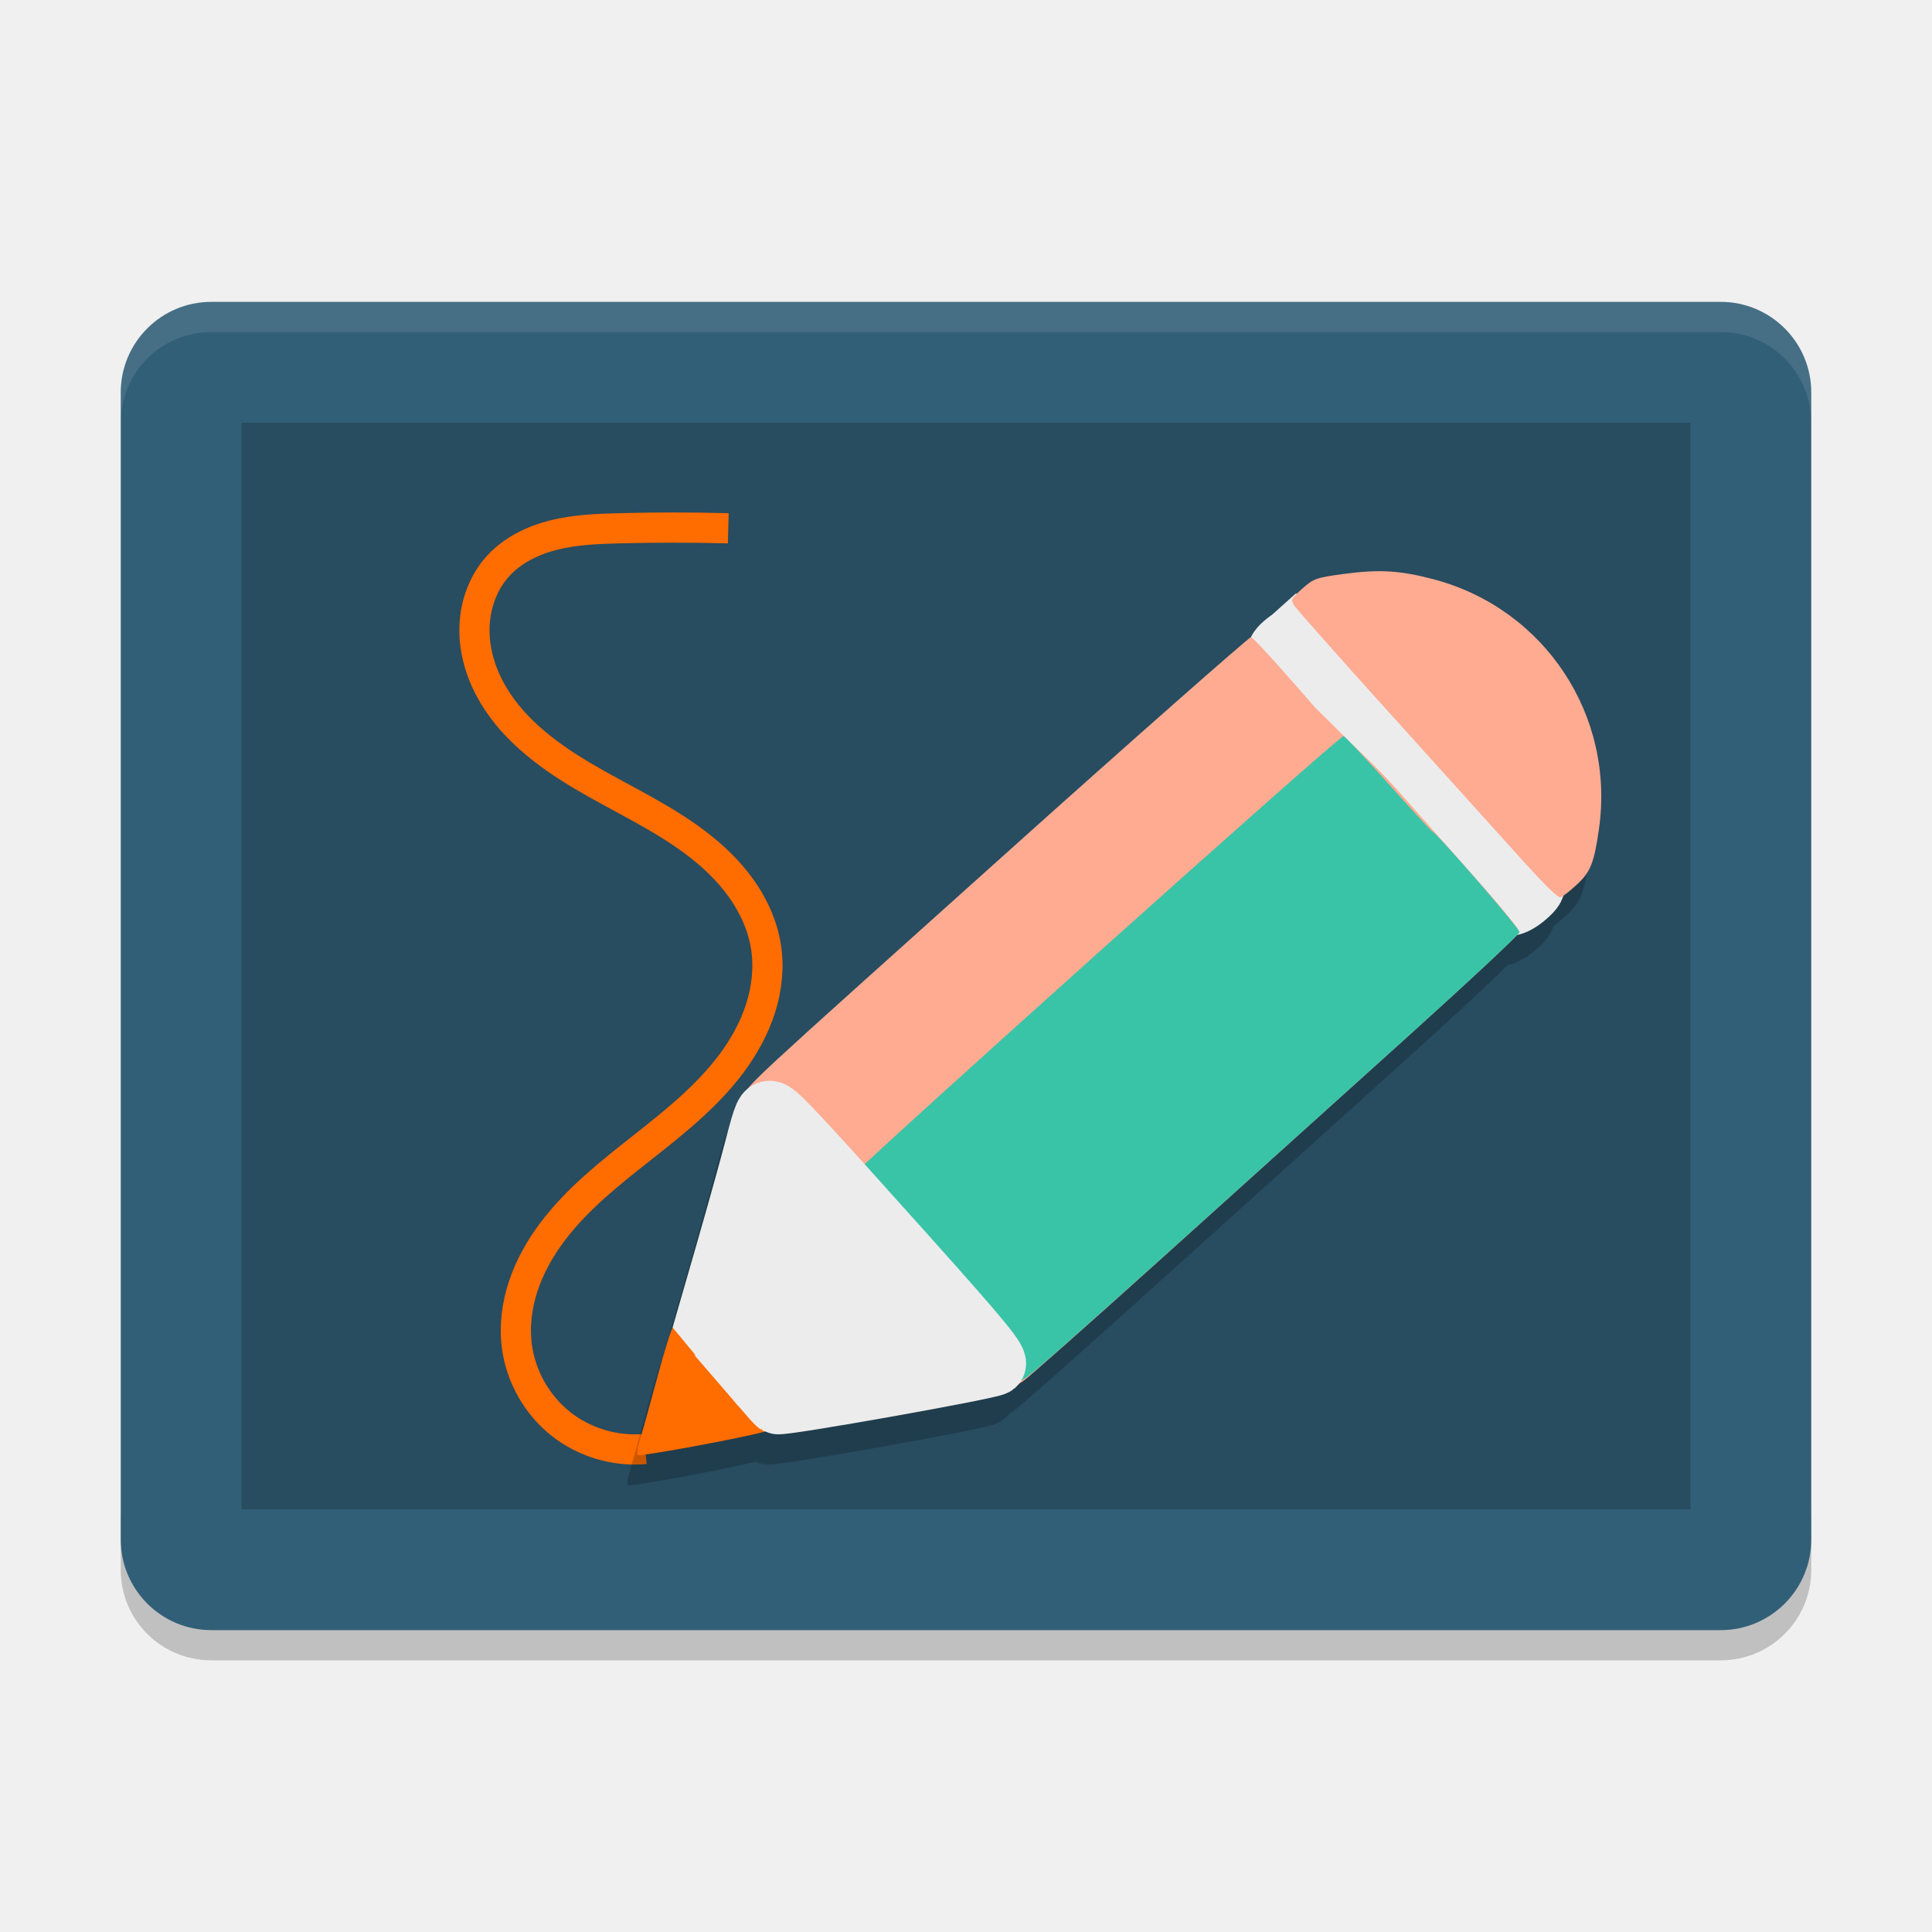
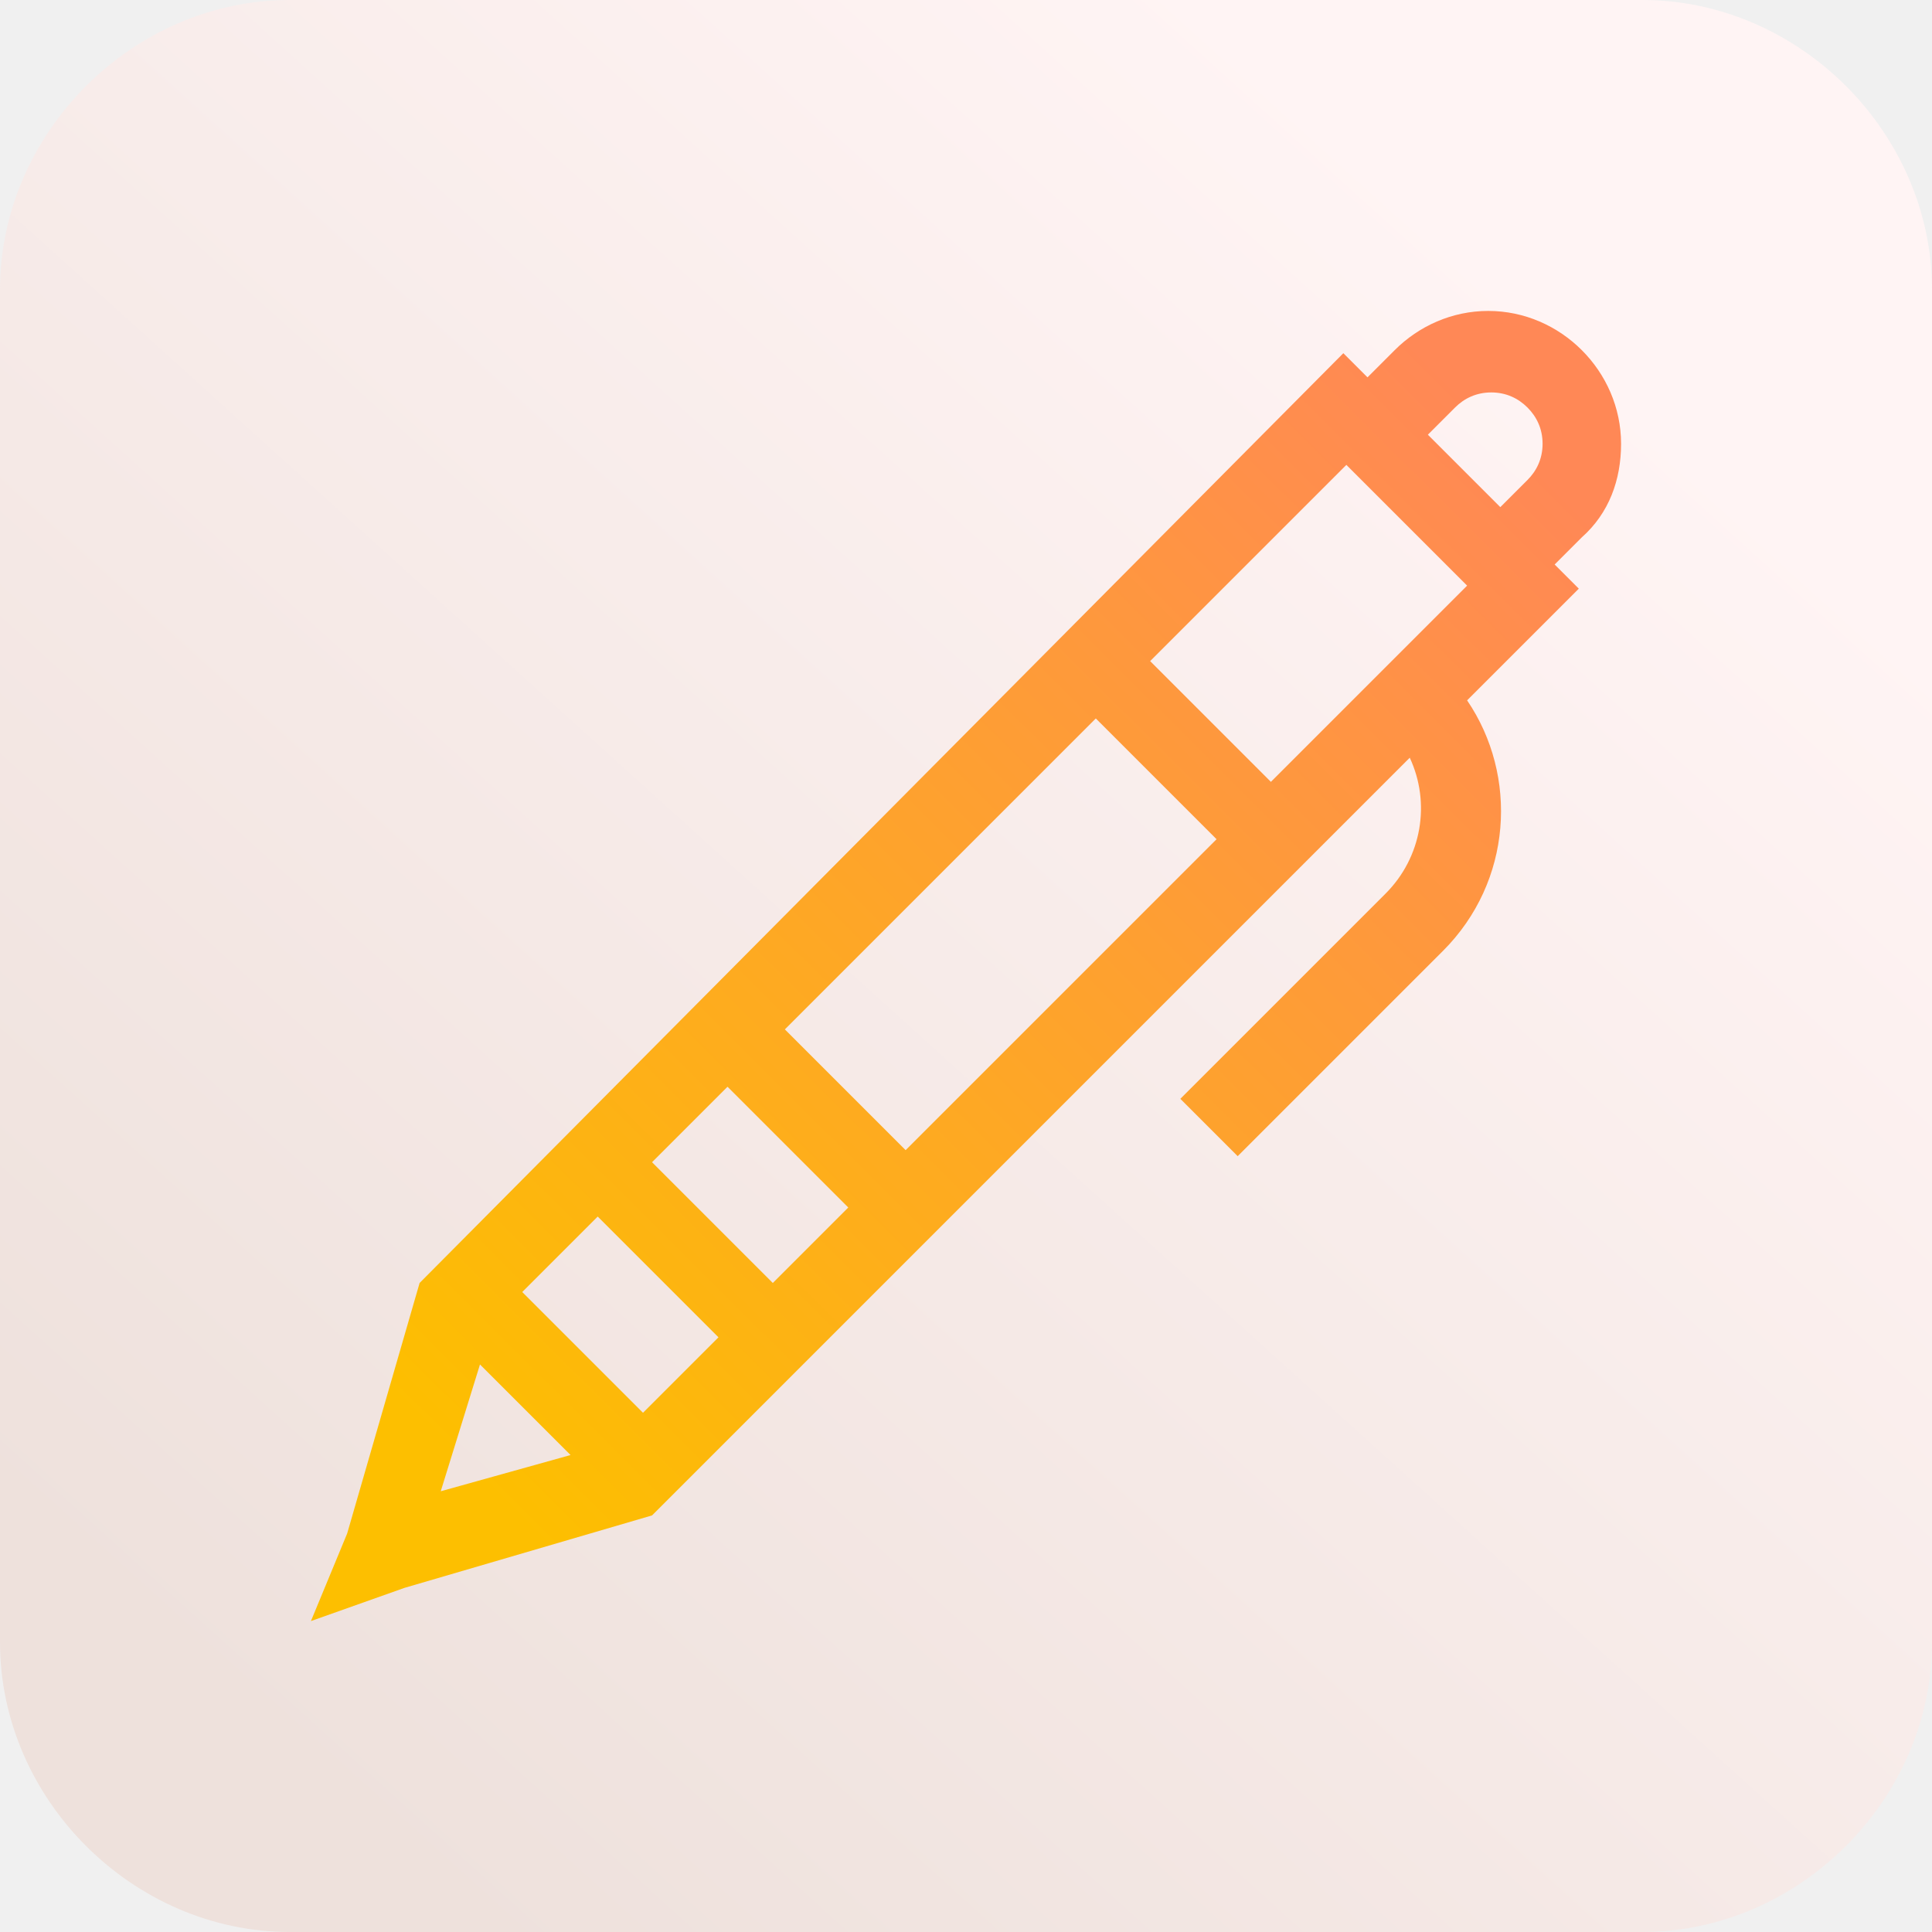
- <svg xmlns="http://www.w3.org/2000/svg" id="svg2" version="1.1" width="64" height="64">
-   <defs id="defs6">
-     <filter style="color-interpolation-filters:sRGB;" id="filter3068">
-       <feFlood flood-opacity="0.2" flood-color="rgb(0,0,0)" result="flood" id="feFlood3070" />
-       <feComposite in="flood" in2="SourceGraphic" operator="in" result="composite1" id="feComposite3072" />
-       <feOffset dx="0" dy="8" result="offset" id="feOffset3074" />
-       <feComposite in="SourceGraphic" in2="offset" operator="over" result="composite2" id="feComposite3076" />
-     </filter>
-     <filter style="color-interpolation-filters:sRGB;" id="filter3040">
-       <feFlood flood-opacity="0.2" flood-color="rgb(0,0,0)" result="flood" id="feFlood3042" />
-       <feComposite in="flood" in2="SourceGraphic" operator="in" result="composite1" id="feComposite3044" />
-       <feOffset dx="0" dy="12" result="offset" id="feOffset3046" />
-       <feComposite in="SourceGraphic" in2="offset" operator="over" result="composite2" id="feComposite3048" />
-     </filter>
-   </defs>
-   <path style="opacity:0.2" d="m 4,50 0,2 c 0,1.662 1.338,3 3,3 l 50,0 c 1.662,0 3,-1.338 3,-3 l 0,-2 c 0,1.662 -1.338,3 -3,3 L 7,53 C 5.338,53 4,51.662 4,50 z" id="path4" />
-   <rect style="fill:#325f78" width="44" height="56" x="-54" y="-60" rx="3" ry="3" transform="matrix(0,-1,-1,0,0,0)" id="rect6" />
-   <rect style="opacity:0.2" width="36" height="48" x="-50" y="-56" rx="0" ry="0" transform="matrix(0,-1,-1,0,0,0)" id="rect8" />
-   <path style="opacity:0.1;fill:#ffffff" d="m 7,10 c -1.662,0 -3,1.338 -3,3 l 0,1 c 0,-1.662 1.338,-3 3,-3 l 50,0 c 1.662,0 3,1.338 3,3 l 0,-1 c 0,-1.662 -1.338,-3 -3,-3 L 7,10 z" id="path10" />
-   <path style="fill:none;stroke:#ff6c00;stroke-width:1px;stroke-linecap:butt;stroke-linejoin:miter;stroke-opacity:1" d="m 24.125,17.5 c -1.208,-0.031 -2.417,-0.031 -3.625,0 -0.719,0.018 -1.443,0.048 -2.141,0.22 C 17.661,17.893 16.984,18.219 16.5,18.75 c -0.484,0.531 -0.747,1.246 -0.78,1.963 -0.033,0.718 0.157,1.437 0.49,2.074 0.665,1.274 1.859,2.188 3.096,2.919 1.237,0.732 2.56,1.328 3.71,2.19 0.575,0.431 1.105,0.929 1.524,1.513 0.419,0.583 0.726,1.255 0.836,1.965 0.104,0.675 0.028,1.372 -0.179,2.023 -0.207,0.651 -0.541,1.257 -0.947,1.807 -0.812,1.098 -1.897,1.961 -2.969,2.807 -1.073,0.846 -2.16,1.703 -2.981,2.795 -0.411,0.546 -0.751,1.149 -0.966,1.797 -0.215,0.649 -0.301,1.344 -0.208,2.021 0.136,0.989 0.666,1.919 1.448,2.54 C 19.355,47.786 20.381,48.091 21.375,48" id="path3041" />
-   <g transform="matrix(0.08315061,0.02712927,-0.02712927,0.08315061,66.48245,20.89337)" id="g3793" style="filter:url(#filter3040)">
-     <path id="path3811-3" d="m -204.267,125.824 c -30.29,-17.201 -55.294,-31.955 -55.565,-32.787 -0.27,-0.832 1.092,-3.466 3.027,-5.852 l 1.887,-3.252 9.986,3.06 c 11.85,3.631 101.346,56.714 103.758,58.871 1.48,1.324 1.237,2.743 -1.127,6.579 -1.658,2.69 -3.887,4.839 -4.953,4.774 -1.066,-0.065 -26.722,-14.191 -57.012,-31.392 z" style="fill:#ececec;fill-opacity:1;fill-rule:nonzero;stroke:#ececec;stroke-width:23.374;stroke-linecap:round;stroke-linejoin:miter;stroke-miterlimit:4;stroke-opacity:1;stroke-dasharray:none" />
-     <path id="path3037-6" d="m -289.963,375.362 c -11.984,-7.037 -31.372,-18.418 -43.084,-25.29 -11.712,-6.872 -24.414,-14.389 -28.227,-16.705 -3.813,-2.315 -13.007,-7.622 -20.431,-11.793 -7.424,-4.171 -16.54,-5.382 -17.69,-6.341 -2.087,-1.738 0.153,-4.976 63.77,-115.123 35.068,-60.717 63.569,-108.776 64.15,-108.969 1.136,-0.379 27.184,15.259 30.918,17.508 1.458,0.878 7.026,3.483 12.201,6.165 5.175,2.683 17.633,8.344 27.324,14.023 9.691,5.679 27.296,15.974 39.122,22.879 11.826,6.904 21.642,13.235 21.813,14.067 0.171,0.832 -12.577,23.93 -28.33,51.329 -15.753,27.399 -43.748,76.095 -62.213,108.214 -18.465,32.119 -34.463,59.396 -35.553,60.615 l -1.981,2.217 z" style="fill:#ffab91;fill-opacity:1" />
-     <path id="path2992-7" d="m -149.818,138.241 c -10.622,-6.12 -39.369,-22.631 -63.883,-36.691 -24.513,-14.06 -45.33,-26.28 -46.261,-27.155 -1.589,-1.494 -1.507,-1.909 1.338,-6.822 2.819,-4.867 3.728,-5.567 13.082,-10.065 12.343,-5.936 19.933,-7.928 33.05,-8.675 43.459,-2.474 81.418,27.657 88.901,70.568 2.238,12.834 1.997,16.444 -1.515,22.667 -1.661,2.943 -3.555,5.79 -4.209,6.326 -0.834,0.683 -6.953,-2.347 -20.502,-10.153 z" style="fill:#ffab91;fill-opacity:1" />
-     <path id="path3031-5" d="m -289.777,374.112 c -11.337,-6.657 -30.279,-17.743 -42.093,-24.636 -16.006,-9.338 -21.467,-13.001 -21.427,-14.372 0.078,-2.71 125.328,-219.218 126.817,-219.218 0.697,0 10.496,5.348 21.776,11.885 11.279,6.537 20.778,11.886 21.108,11.888 1.861,0.009 43.241,24.853 43.5,26.117 0.171,0.836 -12.705,24.159 -28.613,51.83 -93.426,162.503 -96.746,168.173 -98.594,168.39 -1.023,0.12 -11.135,-5.228 -22.472,-11.885 z" style="fill:#39c4a8" />
-     <path id="path3007-3" d="m -397.163,452.034 c -0.047,-3.321 -0.536,-14.472 -1.086,-24.78 -0.55,-10.308 -0.652,-19.132 -0.226,-19.61 0.867,-0.973 45.405,24.188 46.006,25.991 0.293,0.88 -37.788,21.919 -43.479,24.021 -0.62,0.229 -1.166,-2.301 -1.214,-5.622 z" style="fill:#ff6c00;fill-opacity:1" />
-     <path id="path3041-5" d="m -359.672,418.223 c -3.926,-2.382 -11.708,-7.219 -17.293,-10.749 l -10.154,-6.419 -0.931,-26.856 c -0.512,-14.771 -1.331,-33.357 -1.82,-41.303 -0.798,-12.968 -0.642,-14.447 1.522,-14.447 2.556,0 13.08,5.818 65.799,36.377 37.511,21.744 45.33,26.753 44.308,28.385 -1.165,1.861 -71.932,39.733 -73.699,39.441 -0.327,-0.054 -3.806,-2.047 -7.733,-4.429 z" style="fill:#ececec;fill-opacity:1;fill-rule:nonzero;stroke:#ececec;stroke-width:23.374;stroke-linecap:round;stroke-linejoin:miter;stroke-miterlimit:4;stroke-opacity:1;stroke-dasharray:none" />
+ <svg xmlns="http://www.w3.org/2000/svg" version="1.1" id="Layer_1" x="0px" y="0px" viewBox="0 0 64 64" style="enable-background:new 0 0 64 64;" xml:space="preserve">
+   <style type="text/css">
+ 	.st0{fill:url(#SVGID_1_);}
+ 	.st1{fill:url(#SVGID_2_);}
+ </style>
+   <linearGradient id="SVGID_1_" gradientUnits="userSpaceOnUse" x1="8.261" y1="58.253" x2="51.665" y2="10.253">
+     <stop offset="9.333893e-03" style="stop-color:#EEE1DC" />
+     <stop offset="1" style="stop-color:#FFF4F4" />
+   </linearGradient>
+   <path class="st0" d="M54.4,64H9.6C4.4,64,0,59.6,0,54.4V9.6C0,4.4,4.4,0,9.6,0h44.8C59.6,0,64,4.4,64,9.6v44.8  C64,59.6,59.6,64,54.4,64z" />
+   <g>
+     <linearGradient id="SVGID_2_" gradientUnits="userSpaceOnUse" x1="17.105" y1="50.799" x2="51.658" y2="16.076">
+       <stop offset="5.609380e-03" style="stop-color:#FDBF00" />
+       <stop offset="1" style="stop-color:#FF8856" />
+     </linearGradient>
+     <path class="st1" d="M53.7,14.7c0-1.2-0.5-2.3-1.3-3.1c-0.8-0.8-1.9-1.3-3.1-1.3c-1.2,0-2.3,0.5-3.1,1.3l-0.9,0.9l-0.8-0.8   L13.9,42.5l-2.4,8.3l-1.2,2.9l0,0l3.1-1.1l8.2-2.4l25.1-25.1c0.7,1.5,0.4,3.3-0.8,4.5l-6.8,6.8l1.9,1.9l6.8-6.8   c2.3-2.3,2.5-5.8,0.8-8.3l3.7-3.7l-0.8-0.8l0.9-0.9C53.3,17,53.7,15.9,53.7,14.7L53.7,14.7z M17.3,42.8l2.5-2.5l4,4l-2.5,2.5   L17.3,42.8z M21.6,38.5l2.5-2.5l4,4l-2.5,2.5L21.6,38.5z M15.9,45.2l3,3l-4.3,1.2L15.9,45.2z M30,38.1l-4-4l10.3-10.3l4,4L30,38.1z    M42.1,25.9l-4-4l6.5-6.5l4,4L42.1,25.9z M47.3,14.4l0.9-0.9c0.3-0.3,0.7-0.5,1.2-0.5s0.9,0.2,1.2,0.5s0.5,0.7,0.5,1.2   s-0.2,0.9-0.5,1.2l-0.9,0.9L47.3,14.4z" />
  </g>
</svg>
